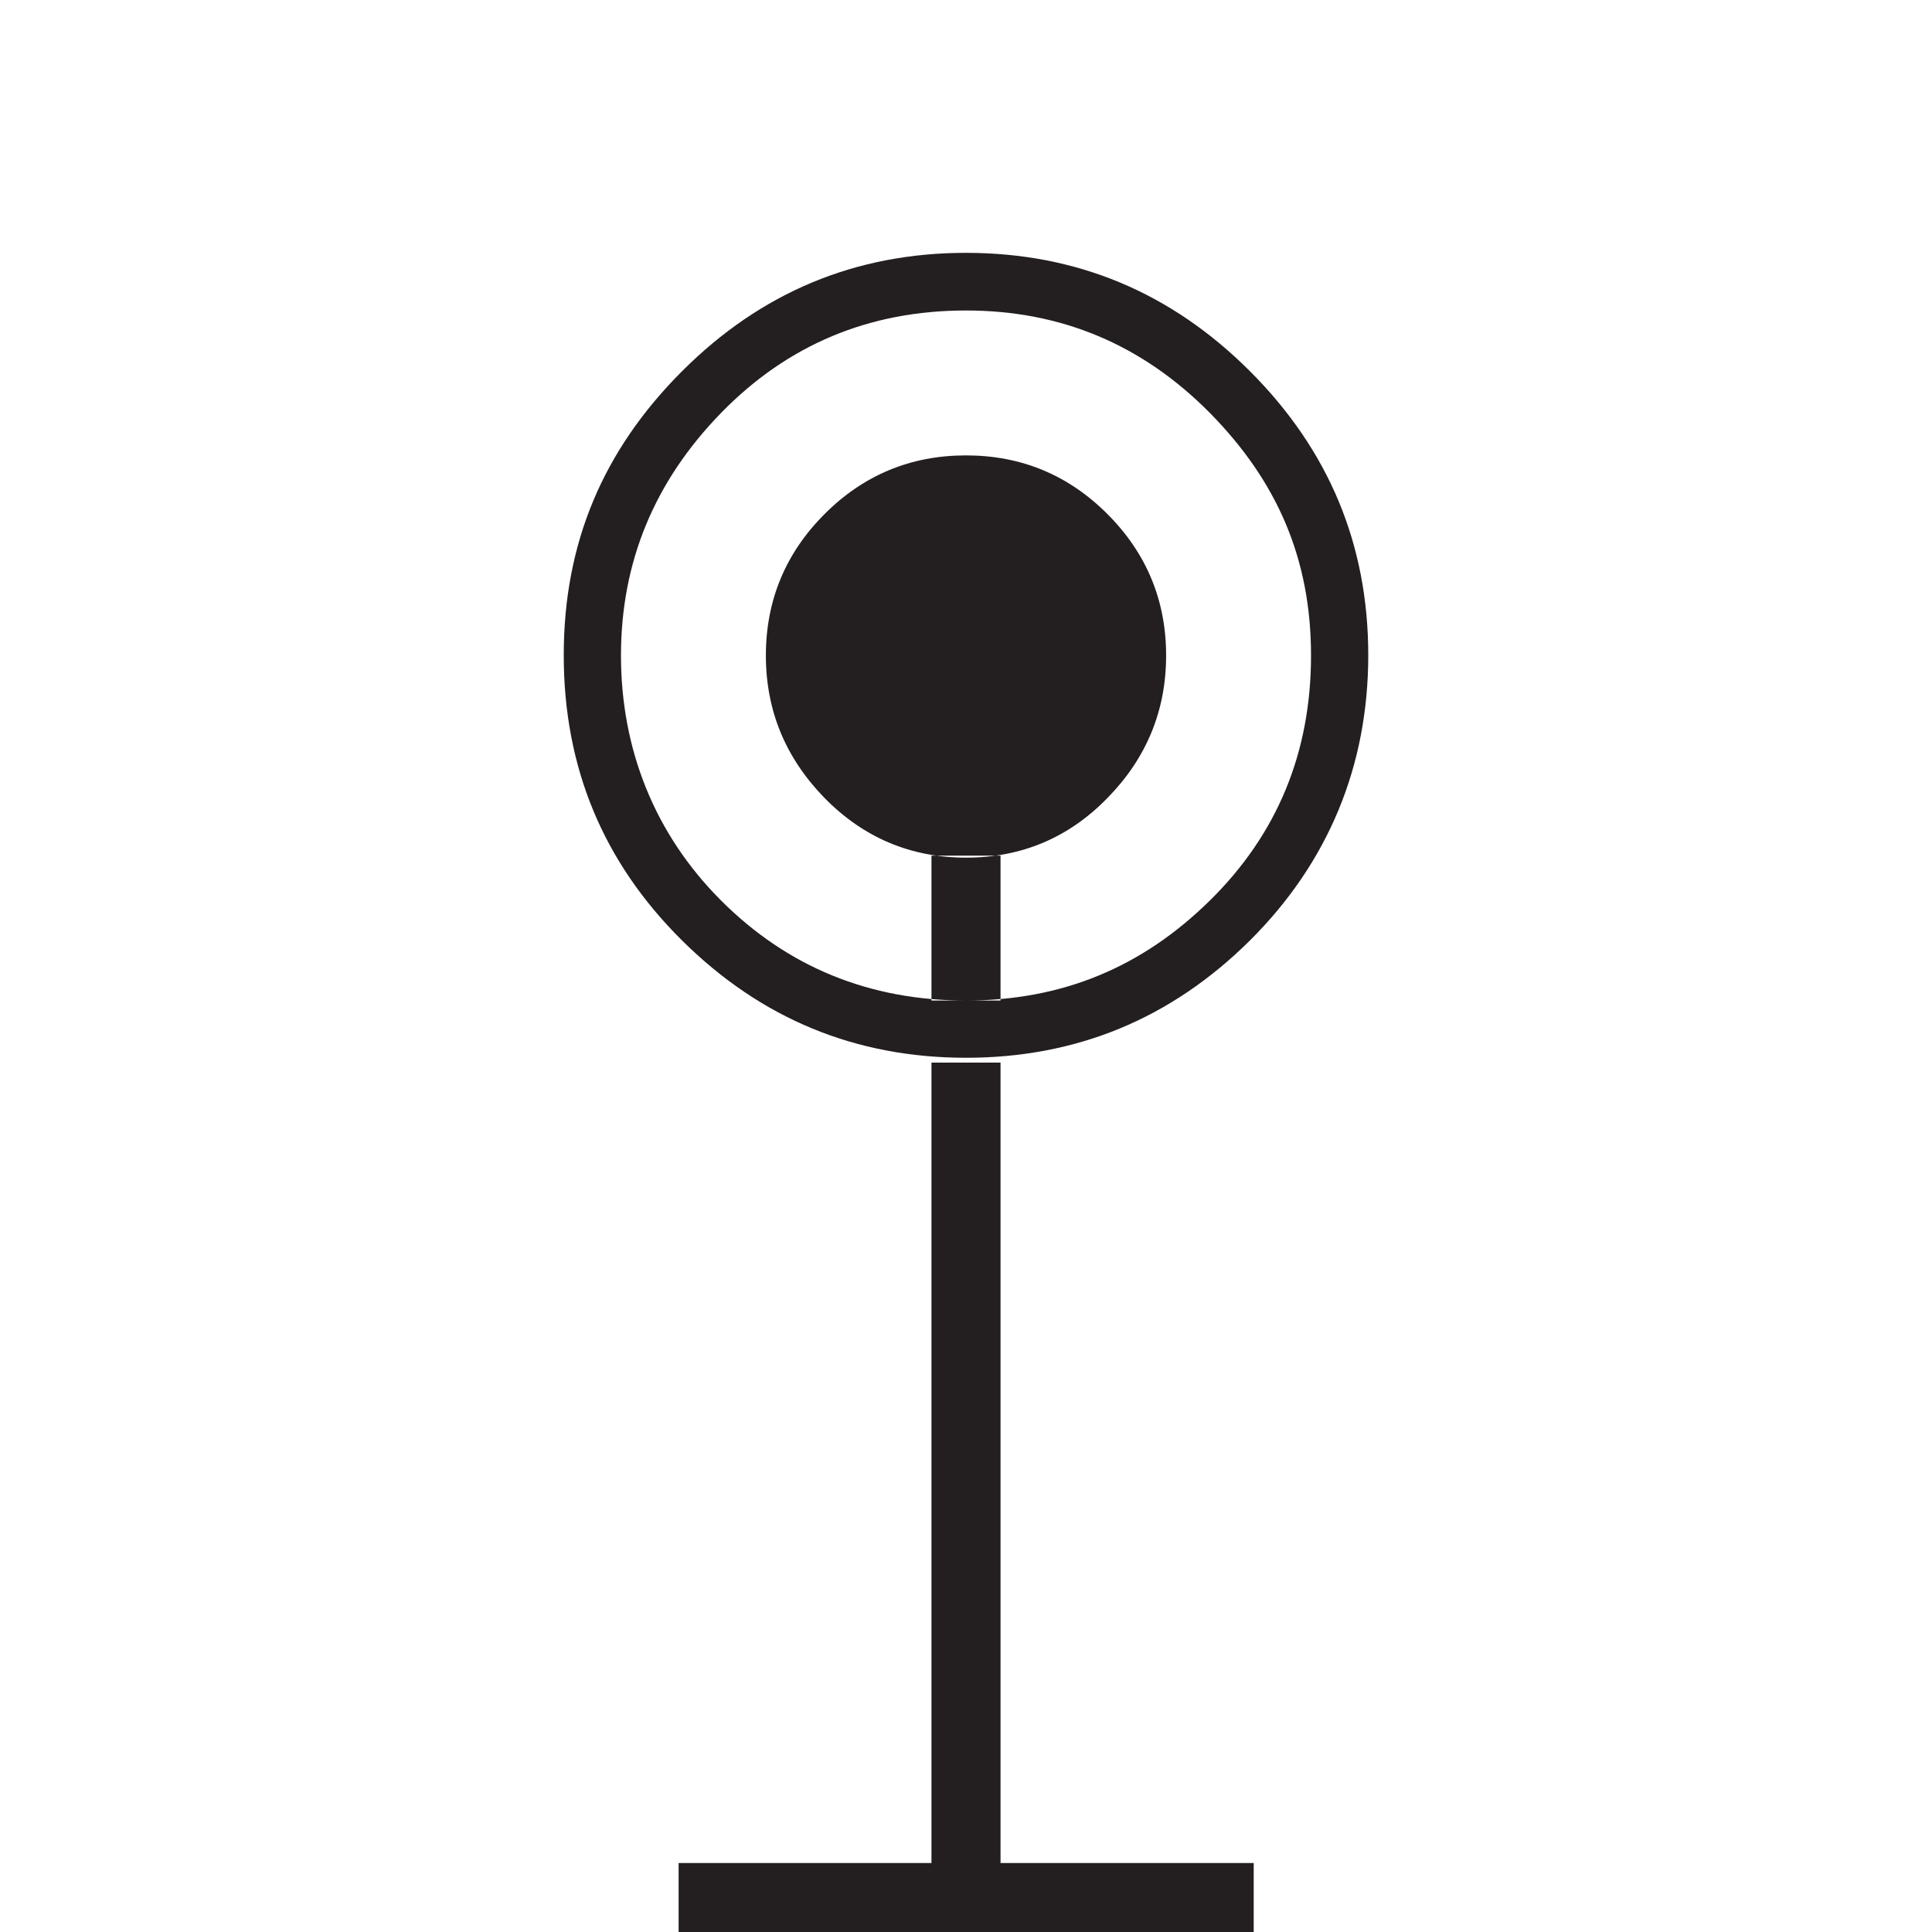
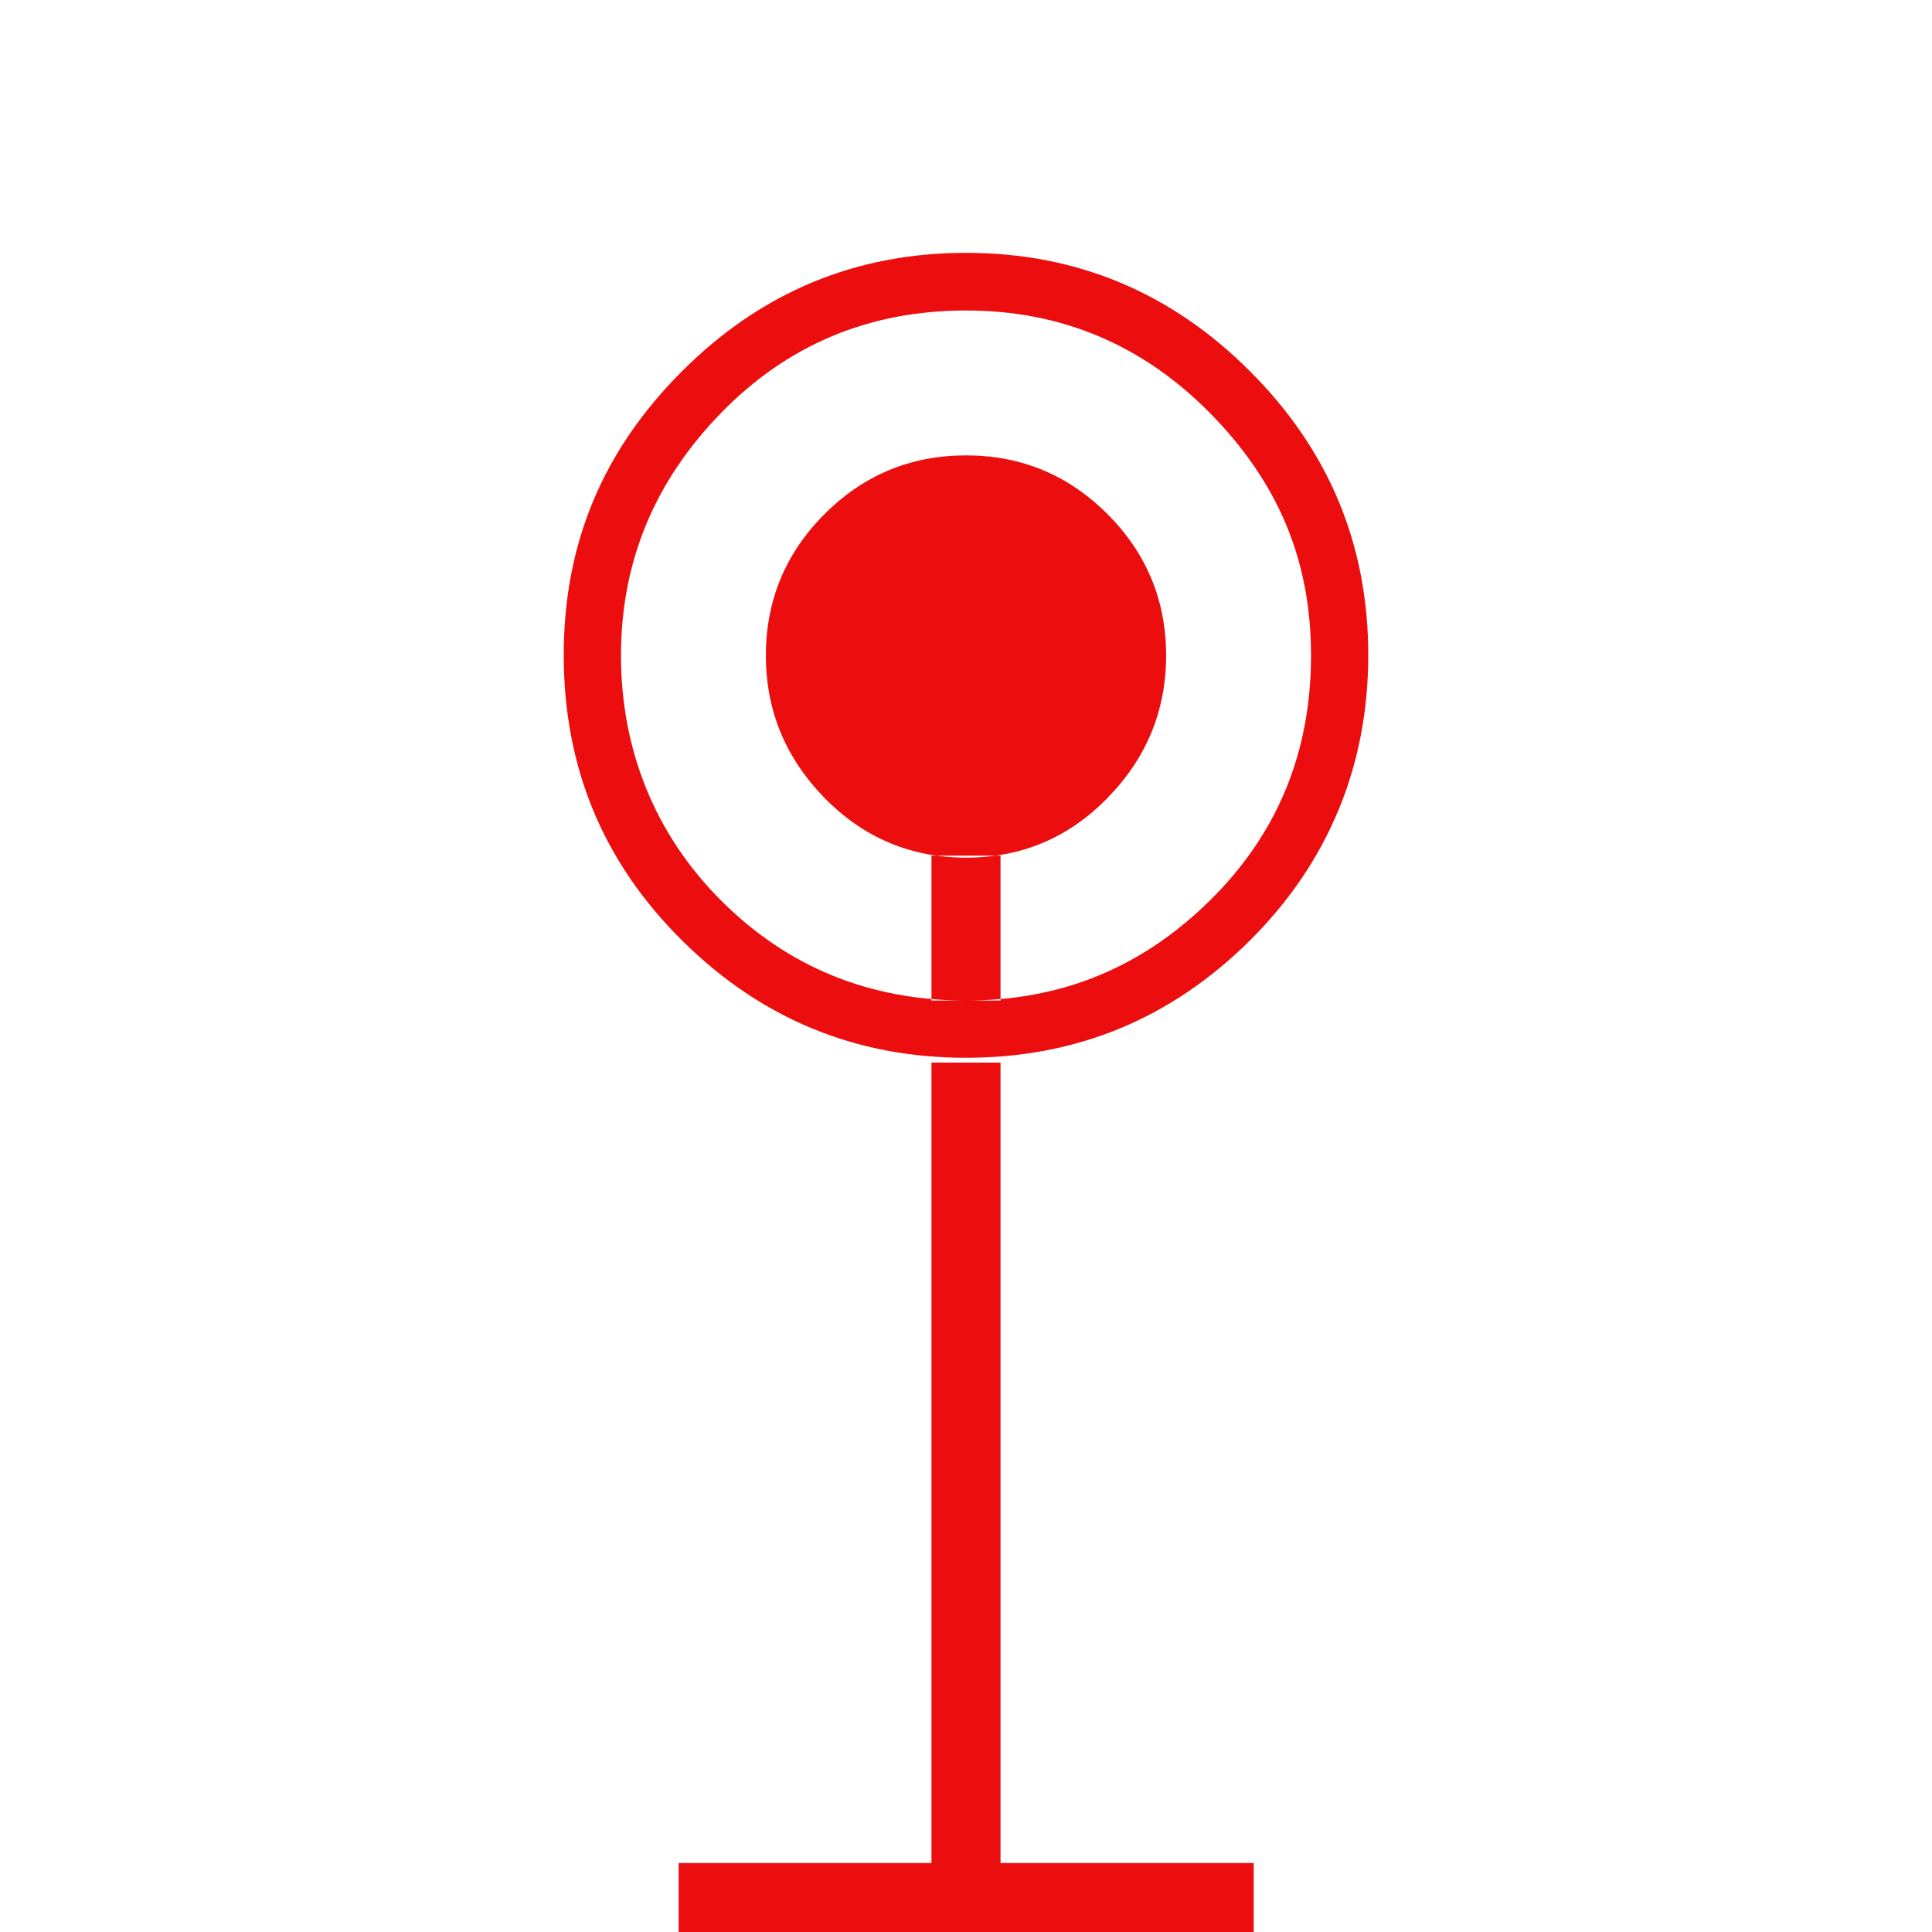
<svg xmlns="http://www.w3.org/2000/svg" width="24px" height="24px" viewBox="0 0 24 24" version="1.1">
  <g id="Squat-laskuri" stroke="none" stroke-width="1" fill="none" fill-rule="evenodd">
    <g id="colors_and_typography" transform="translate(-818, -962)">
      <g id="turvalaite_ikonit" transform="translate(722, 914)">
        <g id="turvavesimerkki_valaistu" transform="translate(96, 48)">
-           <path d="M12,3.141 C13.371,3.141 14.546,3.63 15.527,4.611 C16.509,5.593 16.997,6.767 16.997,8.139 C16.997,9.51 16.504,10.71 15.527,11.683 C14.546,12.656 13.371,13.14 12,13.14 C10.629,13.14 9.454,12.656 8.473,11.683 C7.491,10.71 7.003,9.531 7.003,8.139 C7.003,6.746 7.491,5.593 8.473,4.611 C9.454,3.63 10.629,3.141 12,3.141 L12,3.141 Z M12,3.857 C10.8,3.857 9.784,4.281 8.957,5.13 C8.13,5.979 7.714,6.981 7.714,8.143 C7.714,9.304 8.13,10.359 8.957,11.186 C9.784,12.013 10.8,12.429 12,12.429 C13.2,12.429 14.19,12.013 15.03,11.186 C15.87,10.359 16.286,9.343 16.286,8.143 C16.286,6.943 15.866,5.979 15.03,5.13 C14.19,4.281 13.183,3.857 12,3.857 Z M8.43,23.143 L15.574,23.143 L15.574,24 L8.43,24 L8.43,23.143 Z M12,5.657 C12.686,5.657 13.273,5.901 13.757,6.386 C14.241,6.87 14.486,7.457 14.486,8.143 C14.486,8.829 14.241,9.42 13.757,9.913 C13.273,10.41 12.686,10.654 12,10.654 C11.314,10.654 10.727,10.406 10.243,9.913 C9.759,9.416 9.514,8.829 9.514,8.143 C9.514,7.457 9.759,6.87 10.243,6.386 C10.727,5.901 11.314,5.657 12,5.657 Z M11.571,10.629 L11.571,12.429 L12.429,12.429 L12.429,10.629 L11.571,10.629 Z M11.571,13.2 L12.429,13.2 L12.429,23.173 L11.571,23.173 L11.571,13.2 Z" id="Shape" fill="#231F20" fill-rule="nonzero" />
+           <path d="M12,3.141 C13.371,3.141 14.546,3.63 15.527,4.611 C16.509,5.593 16.997,6.767 16.997,8.139 C16.997,9.51 16.504,10.71 15.527,11.683 C14.546,12.656 13.371,13.14 12,13.14 C10.629,13.14 9.454,12.656 8.473,11.683 C7.491,10.71 7.003,9.531 7.003,8.139 C7.003,6.746 7.491,5.593 8.473,4.611 C9.454,3.63 10.629,3.141 12,3.141 L12,3.141 Z M12,3.857 C10.8,3.857 9.784,4.281 8.957,5.13 C8.13,5.979 7.714,6.981 7.714,8.143 C7.714,9.304 8.13,10.359 8.957,11.186 C9.784,12.013 10.8,12.429 12,12.429 C13.2,12.429 14.19,12.013 15.03,11.186 C15.87,10.359 16.286,9.343 16.286,8.143 C16.286,6.943 15.866,5.979 15.03,5.13 C14.19,4.281 13.183,3.857 12,3.857 Z M8.43,23.143 L15.574,23.143 L15.574,24 L8.43,24 L8.43,23.143 Z M12,5.657 C12.686,5.657 13.273,5.901 13.757,6.386 C14.241,6.87 14.486,7.457 14.486,8.143 C14.486,8.829 14.241,9.42 13.757,9.913 C13.273,10.41 12.686,10.654 12,10.654 C11.314,10.654 10.727,10.406 10.243,9.913 C9.759,9.416 9.514,8.829 9.514,8.143 C9.514,7.457 9.759,6.87 10.243,6.386 C10.727,5.901 11.314,5.657 12,5.657 Z M11.571,10.629 L11.571,12.429 L12.429,12.429 L12.429,10.629 L11.571,10.629 Z M11.571,13.2 L12.429,13.2 L12.429,23.173 L11.571,23.173 L11.571,13.2 Z" id="Shape" fill="#EC0E0E" fill-rule="nonzero" />
          <rect id="Rectangle" x="0" y="0" width="24" height="24" />
        </g>
      </g>
    </g>
  </g>
</svg>
